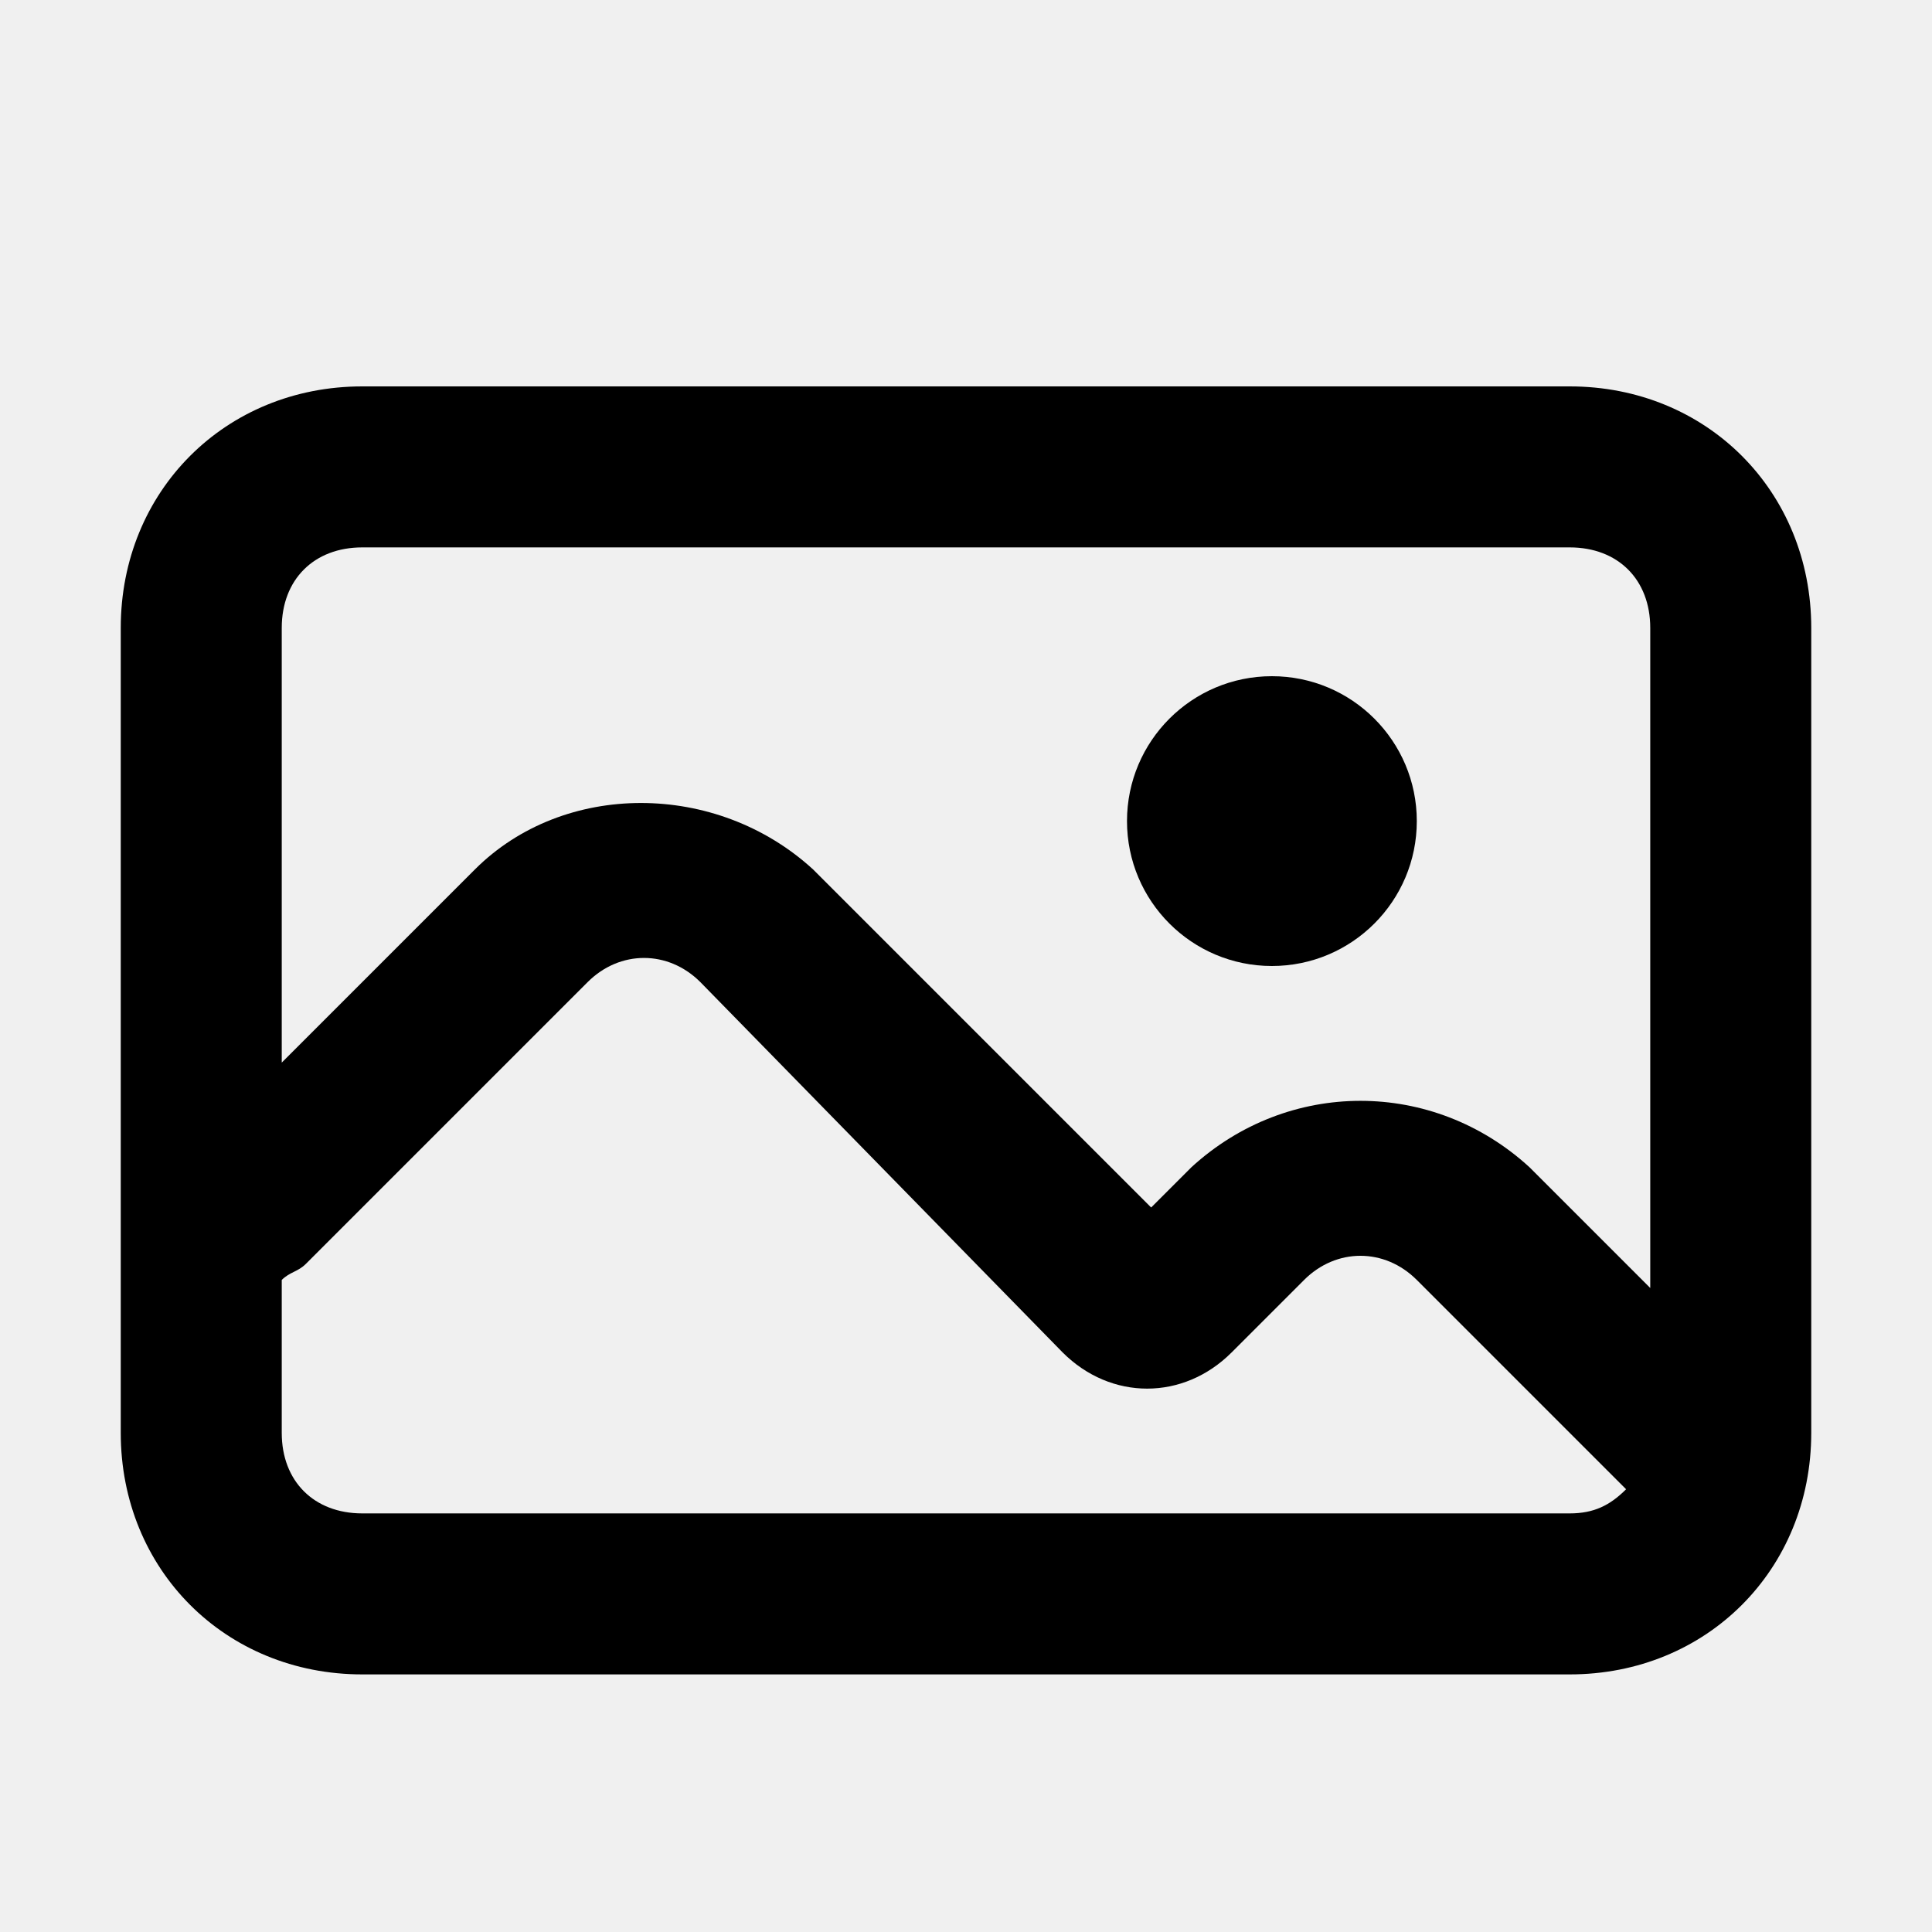
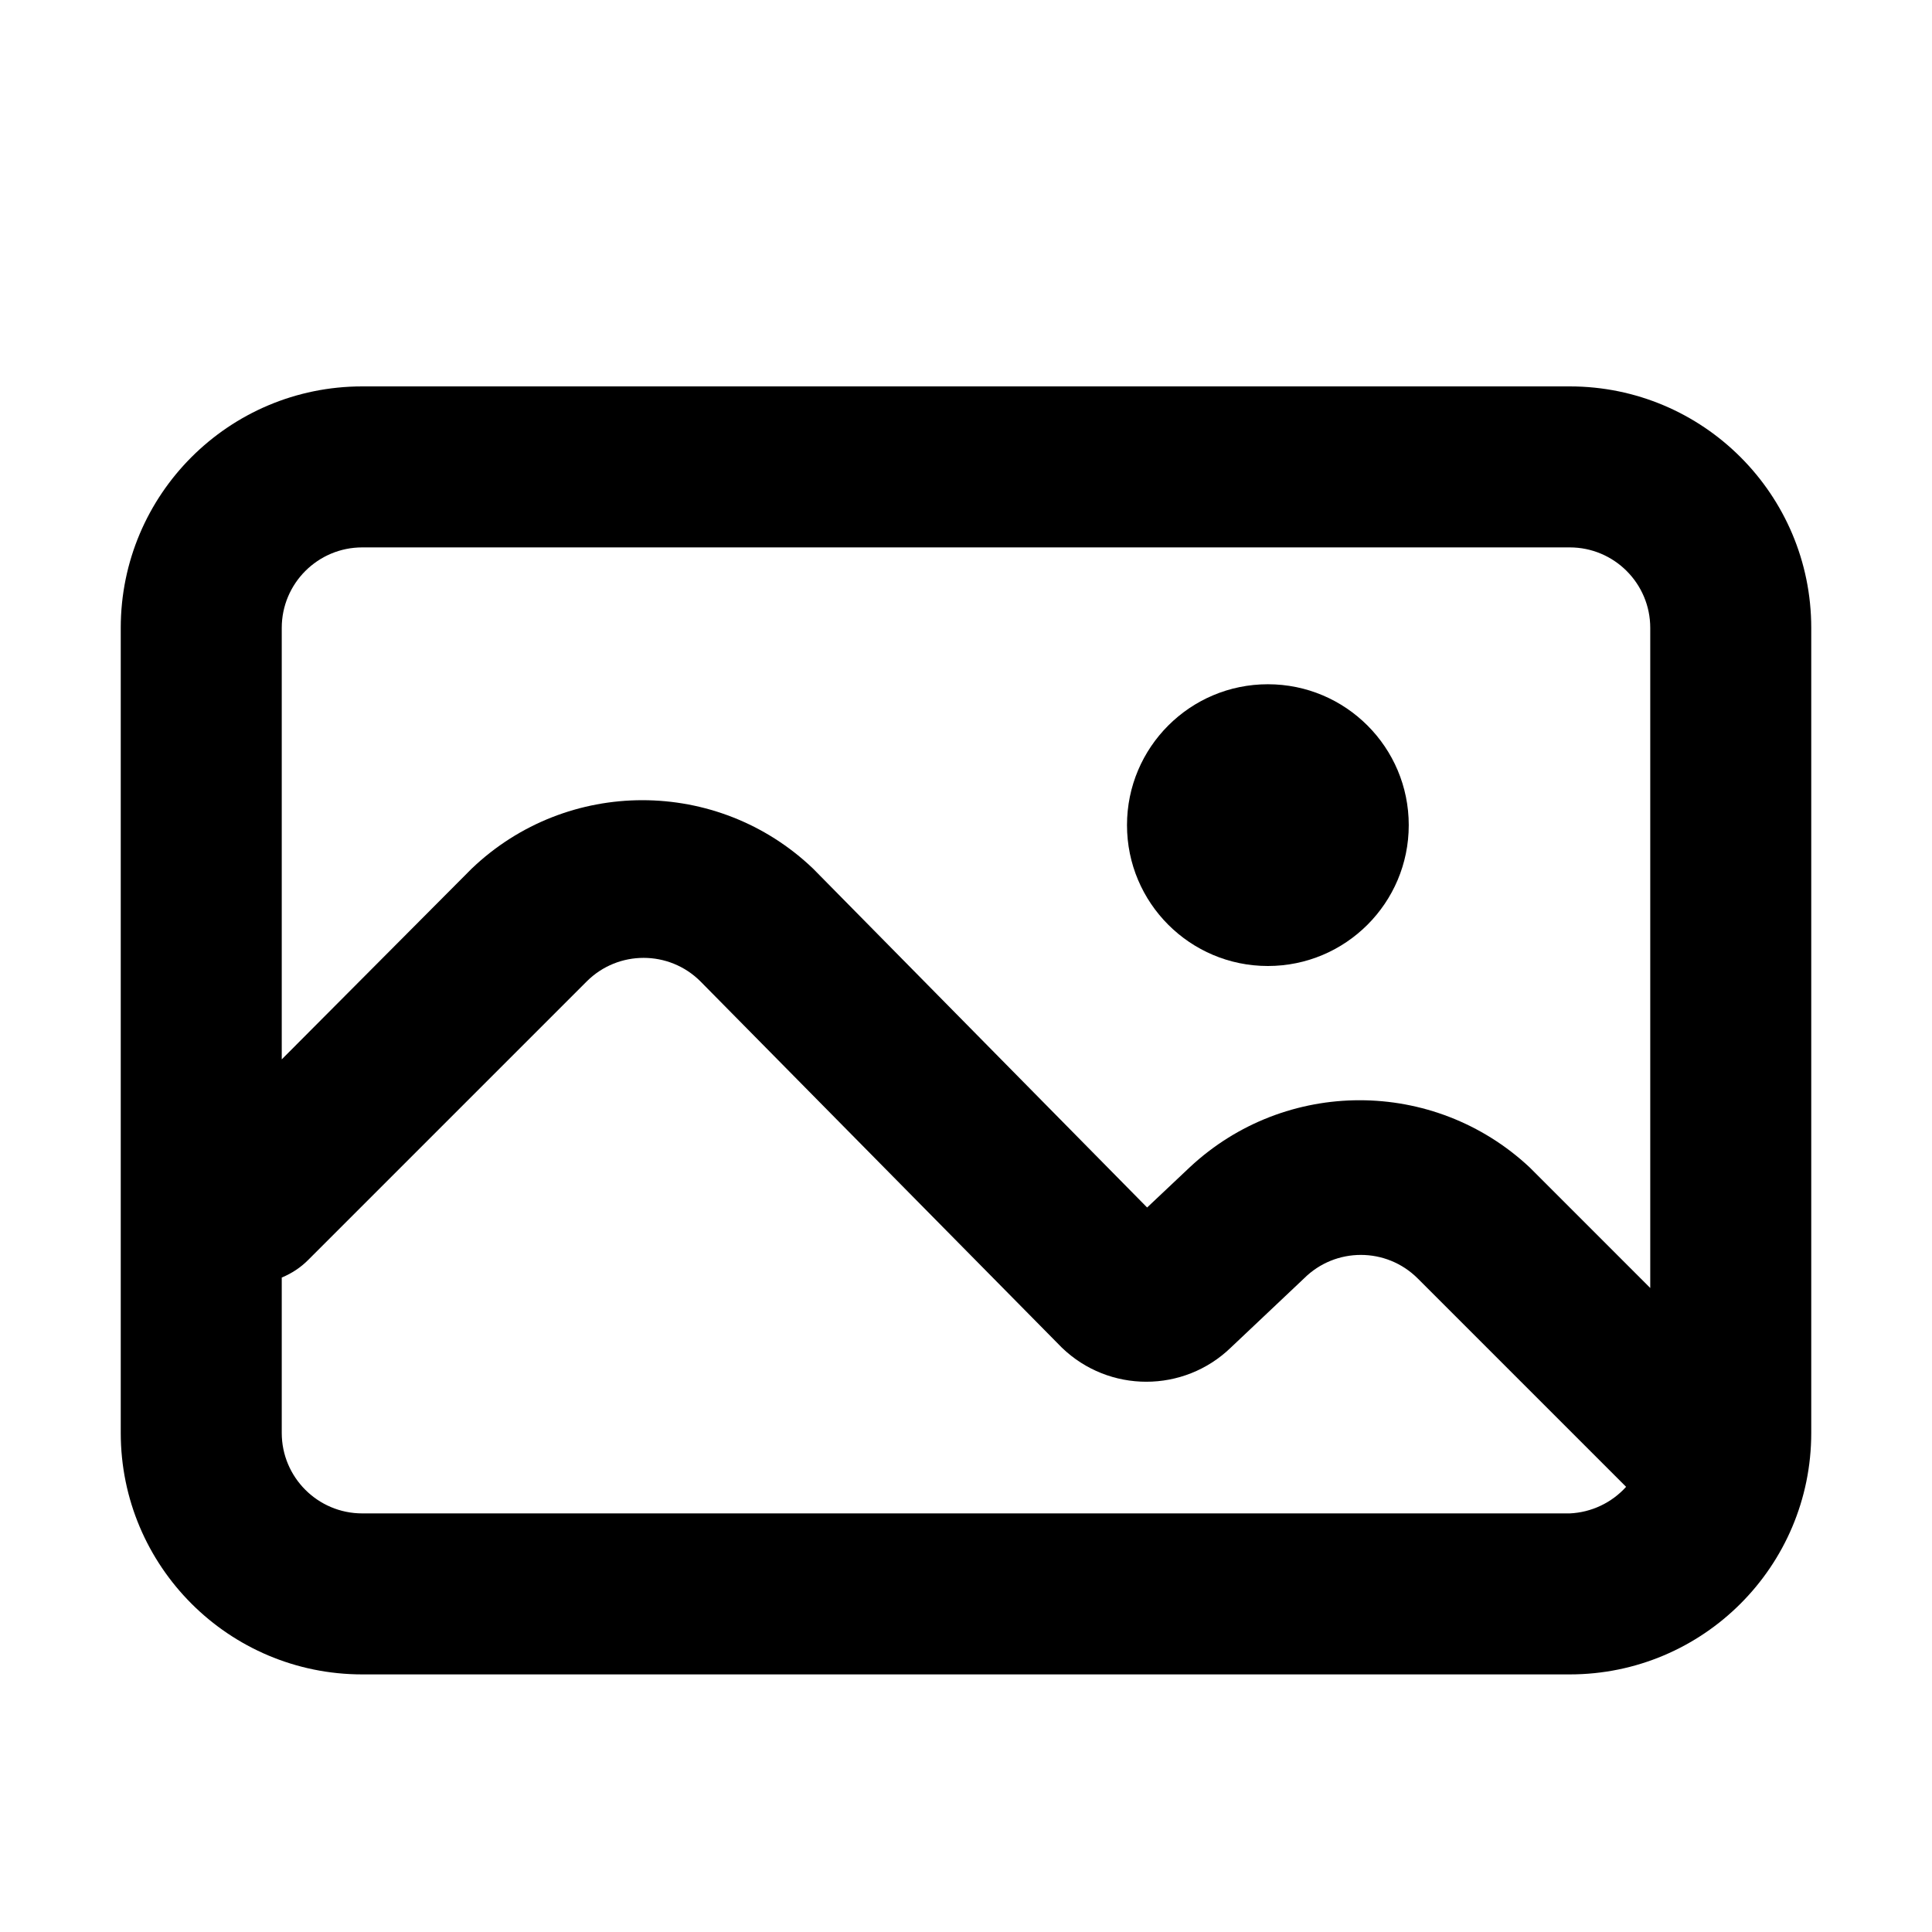
- <svg viewBox="0 0 24 24">
-   <g transform="translate(1 4)">
-     <path d="M18.5.8h-15c-1.7 0-3 1.3-3 3v10c0 1.7 1.3 3 3 3h15c1.7 0 3-1.3 3-3v-10c0-1.7-1.3-3-3-3zm-15 2h15c.6 0 1 .4 1 1V12L18 10.5c-1.2-1.1-3-1.1-4.2 0l-.5.5-4.2-4.2C7.9 5.7 6 5.7 4.9 6.8L2.5 9.2V3.8c0-.6.4-1 1-1zm15 12h-15c-.6 0-1-.4-1-1v-1.9c.1-.1.2-.1.3-.2l3.5-3.5c.4-.4 1-.4 1.4 0l4.5 4.6c.6.6 1.5.6 2.1 0l.9-.9c.4-.4 1-.4 1.4 0l2.6 2.6c-.2.2-.4.3-.7.3z" />
-     <circle cx="14.8" cy="6.2" r="1.8" />
+ <svg xmlns="http://www.w3.org/2000/svg" width="24" height="24" viewBox="0 0 24 24">
+   <g fill="none" fill-rule="evenodd" transform="translate(-312 -192)">
+     <rect width="504" height="450" fill="#FFF" />
+     <g transform="translate(312 192)">
+       <rect width="24" height="24" />
+       <g fill="#000" fill-rule="nonzero" transform="translate(1 4)">
+         <path d="M18.5,0.8 L3.5,0.8 C1.843,0.8 0.5,2.143 0.5,3.8 L0.5,13.8 C0.5,15.457 1.843,16.8 3.5,16.8 L18.5,16.8 C20.157,16.8 21.5,15.457 21.5,13.8 L21.5,3.8 C21.5,2.143 20.157,0.8 18.5,0.8 L18.5,0.8 Z M3.5,2.8 L18.5,2.8 C19.052,2.8 19.5,3.248 19.5,3.8 L19.5,12 L18,10.5 C16.812,9.39 14.968,9.39 13.78,10.5 L13.25,11 L9.1,6.79 C7.914,5.657 6.046,5.657 4.86,6.79 L2.5,9.16 L2.5,3.8 C2.5,3.248 2.948,2.8 3.5,2.8 Z M18.5,14.8 L3.5,14.8 C2.948,14.8 2.5,14.352 2.5,13.8 L2.5,11.87 C2.624,11.819 2.736,11.745 2.83,11.65 L6.29,8.19 C6.68,7.802 7.31,7.802 7.7,8.19 L12.19,12.74 C12.775,13.306 13.705,13.306 14.29,12.74 L15.2,11.88 C15.59,11.492 16.22,11.492 16.61,11.88 L19.2,14.47 C19.02,14.669 18.768,14.788 18.5,14.8 L18.5,14.8 Z" />
+         <circle cx="14.75" cy="6.25" r="1.75" />
+       </g>
+     </g>
  </g>
</svg>
